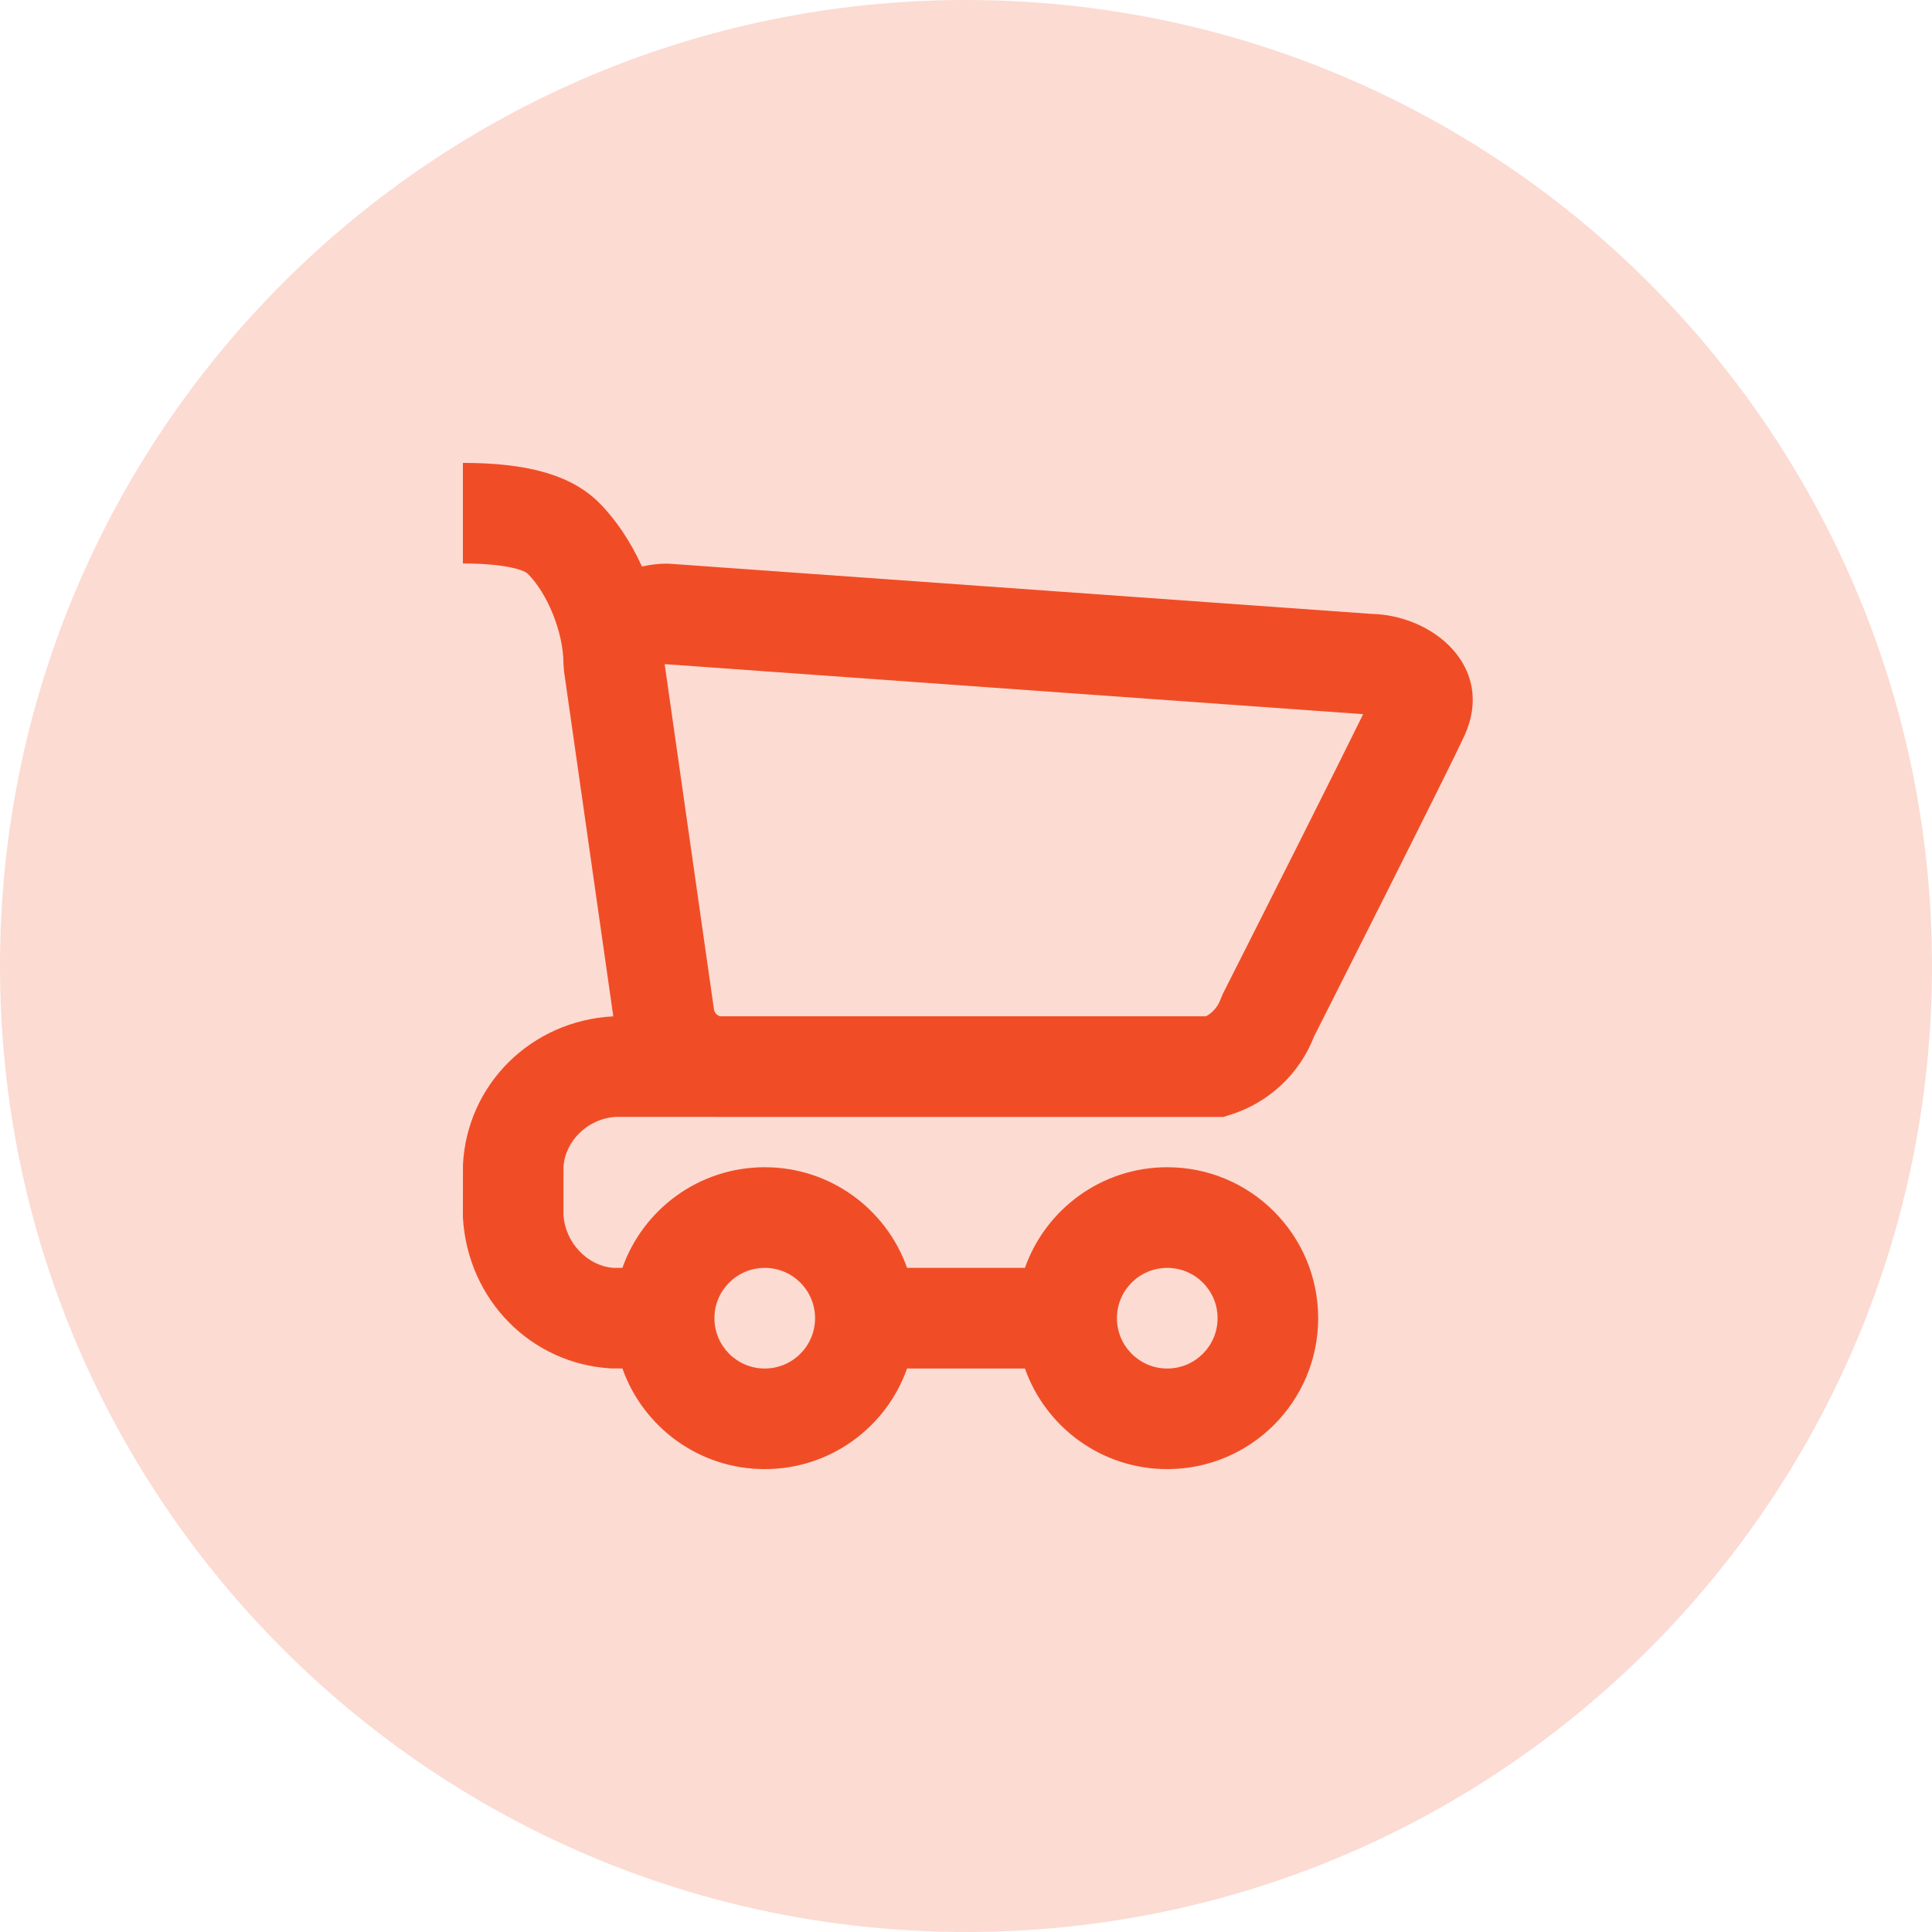
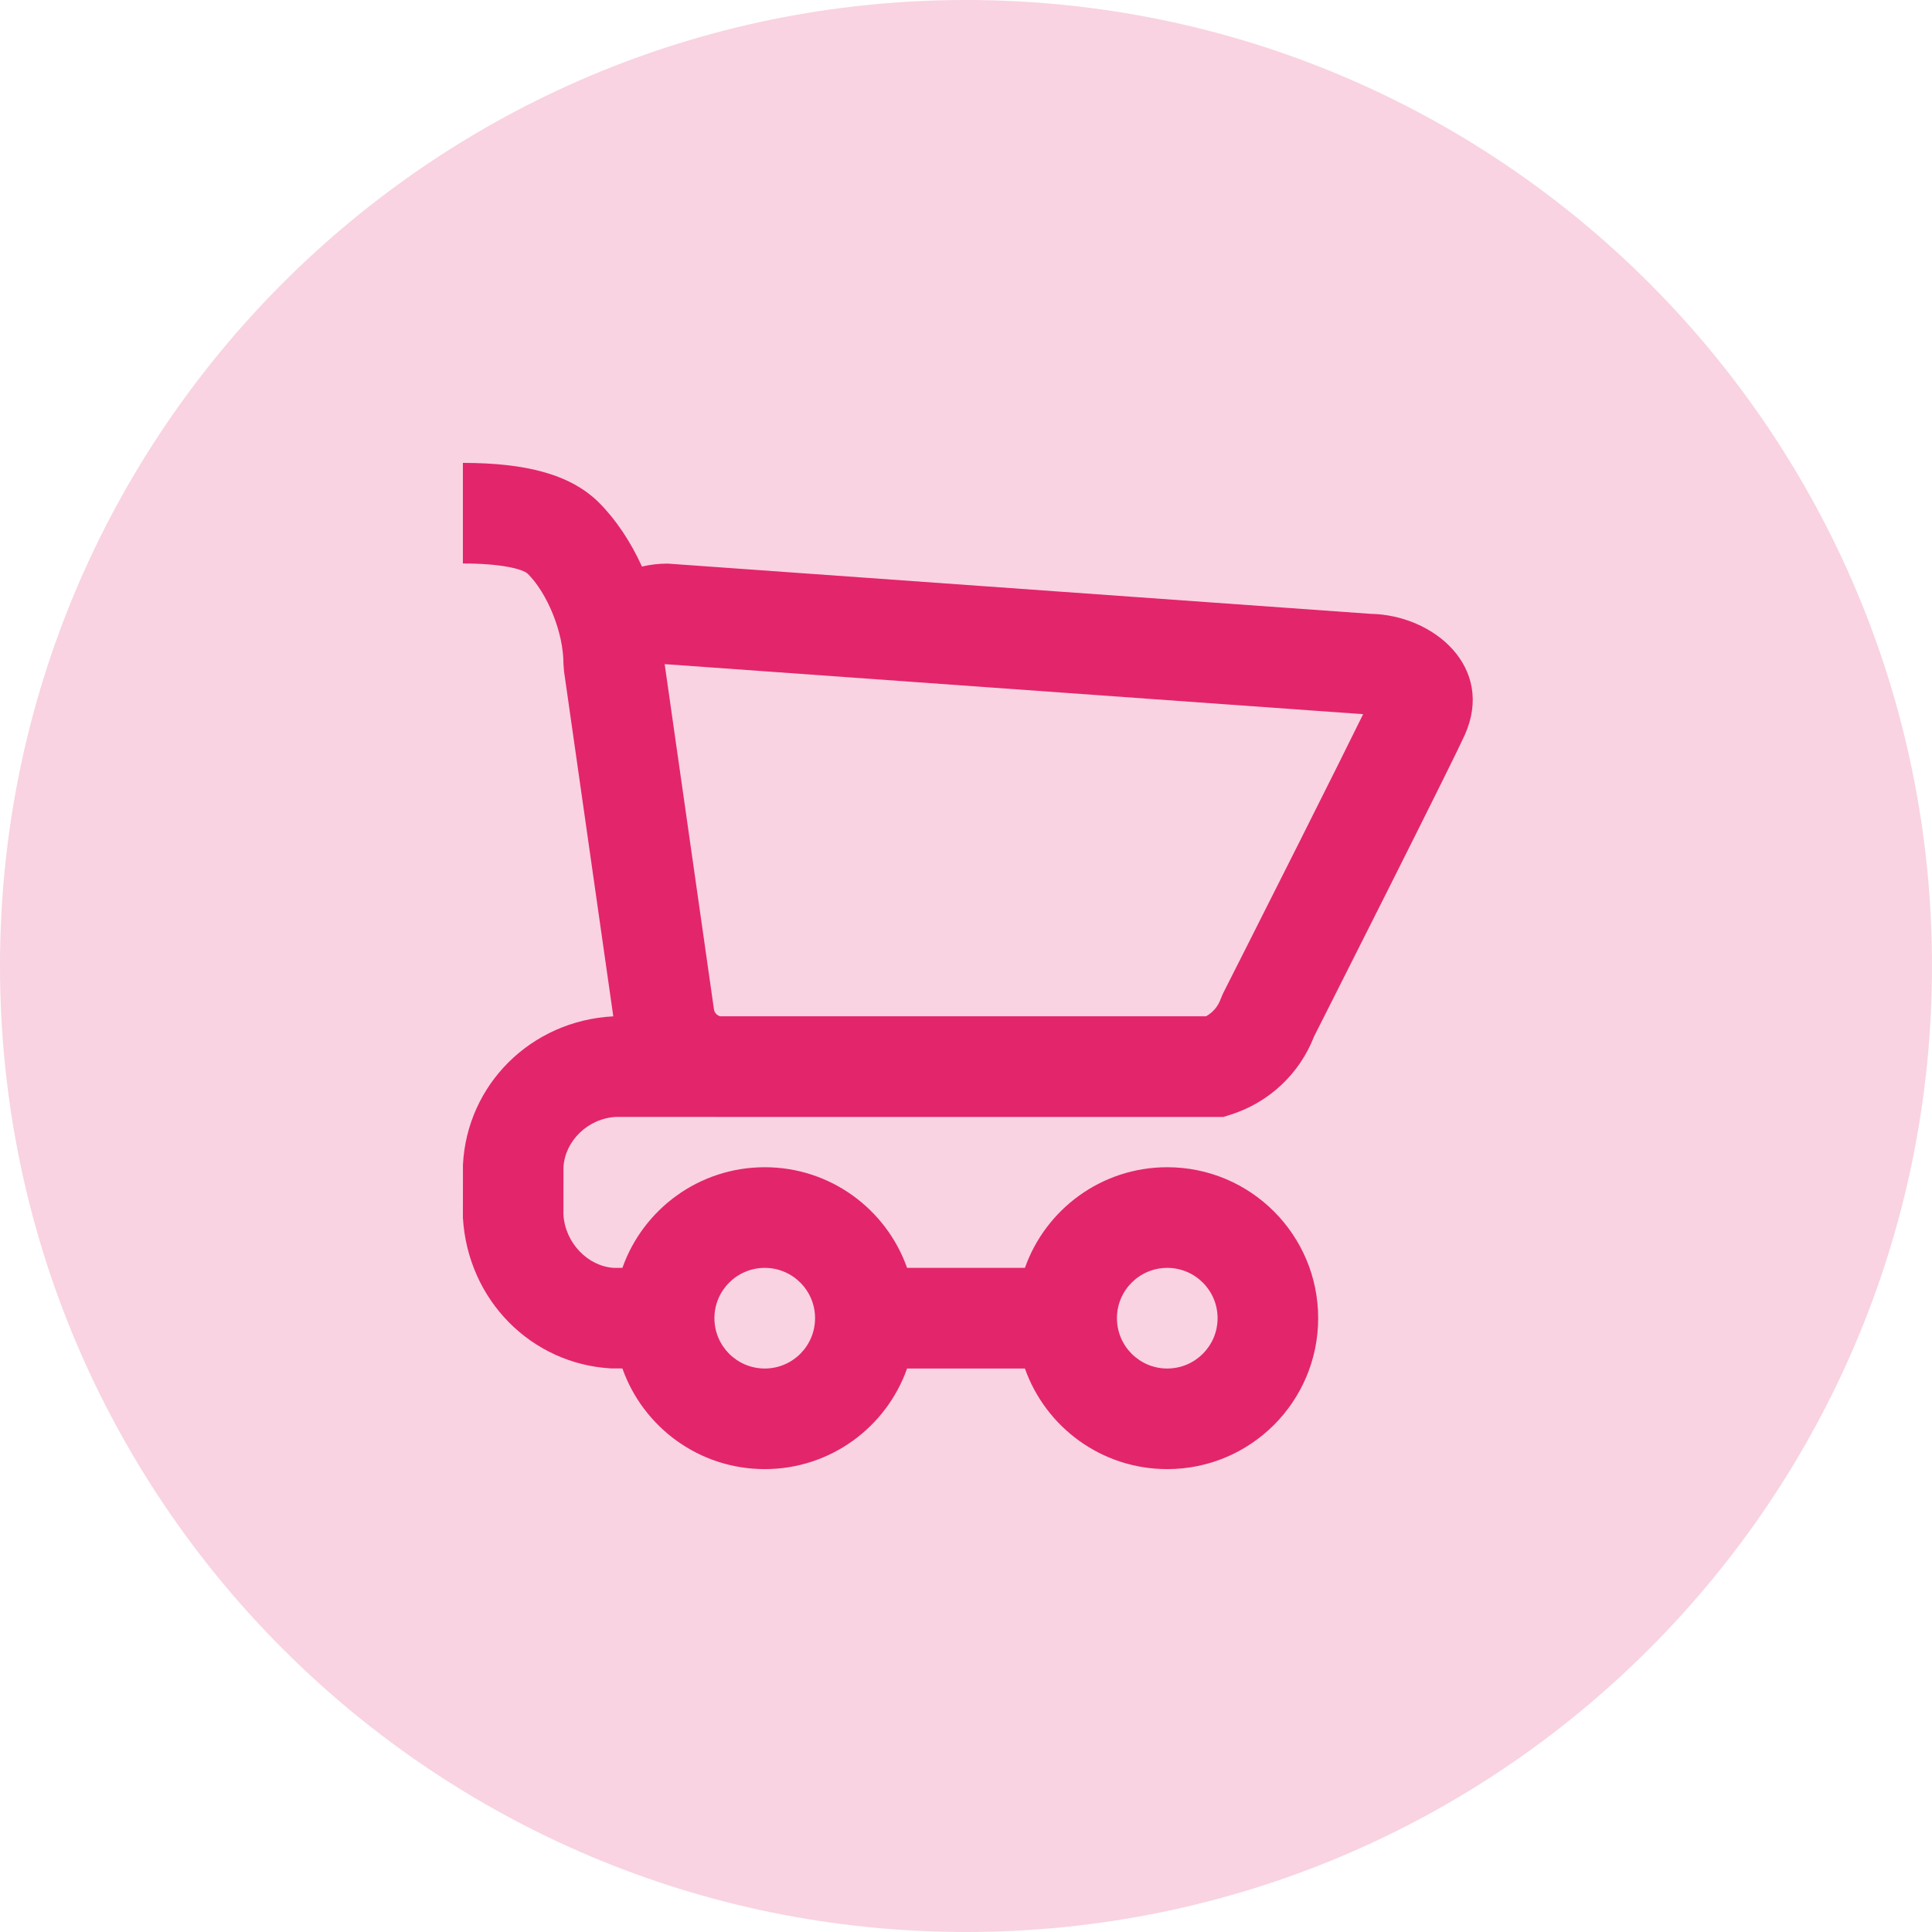
<svg xmlns="http://www.w3.org/2000/svg" width="32" height="32" viewBox="0 0 32 32" fill="none">
-   <rect width="32" height="32" rx="16" fill="#F04D26" fill-opacity="0.2" />
-   <path fill-rule="evenodd" clip-rule="evenodd" d="M11.059 9.335C10.912 9.335 10.769 9.352 10.633 9.384C10.447 8.974 10.202 8.607 9.923 8.327C9.449 7.853 8.701 7.667 7.667 7.667V9.333C8.299 9.333 8.662 9.424 8.744 9.506C9.059 9.821 9.333 10.461 9.333 11L9.342 11.118L10.158 16.834C8.792 16.905 7.734 17.966 7.668 19.292L7.667 20.167C7.747 21.537 8.802 22.59 10.119 22.665L10.309 22.666C10.652 23.637 11.578 24.333 12.667 24.333C13.755 24.333 14.681 23.638 15.024 22.667H16.976C17.319 23.638 18.245 24.333 19.333 24.333C20.714 24.333 21.833 23.214 21.833 21.833C21.833 20.453 20.714 19.333 19.333 19.333C18.245 19.333 17.319 20.029 16.976 21H15.024C14.681 20.029 13.755 19.333 12.667 19.333C11.578 19.333 10.652 20.029 10.309 21H10.167C9.742 20.974 9.361 20.594 9.332 20.117L9.333 19.333C9.356 18.901 9.735 18.522 10.208 18.499L11.853 18.499L11.865 18.5H20.264L20.387 18.461C21.019 18.26 21.525 17.785 21.764 17.169L21.852 16.995L22.137 16.43C22.432 15.845 22.727 15.259 23.015 14.687C23.719 13.284 24.162 12.393 24.261 12.174C24.764 11.05 23.744 10.185 22.701 10.167L11.059 9.335ZM19.975 16.833H11.928C11.874 16.818 11.833 16.773 11.825 16.716L11.009 11L22.578 11.829C22.375 12.242 22.008 12.979 21.526 13.938L21.514 13.962C21.239 14.51 20.944 15.095 20.649 15.679L20.364 16.243L20.256 16.457L20.216 16.552C20.172 16.673 20.086 16.773 19.975 16.833ZM19.333 22.667C19.794 22.667 20.167 22.294 20.167 21.833C20.167 21.373 19.794 21 19.333 21C18.873 21 18.5 21.373 18.5 21.833C18.5 22.294 18.873 22.667 19.333 22.667ZM13.5 21.833C13.5 22.294 13.127 22.667 12.667 22.667C12.207 22.667 11.833 22.294 11.833 21.833C11.833 21.373 12.207 21 12.667 21C13.127 21 13.5 21.373 13.5 21.833Z" fill="#F04D26" />
+   <rect width="32" height="32" rx="16" fill="#E3256B" fill-opacity="0.2" />
+   <path fill-rule="evenodd" clip-rule="evenodd" d="M11.059 9.335C10.912 9.335 10.769 9.352 10.633 9.384C10.447 8.974 10.202 8.607 9.923 8.327C9.449 7.853 8.701 7.667 7.667 7.667V9.333C8.299 9.333 8.662 9.424 8.744 9.506C9.059 9.821 9.333 10.461 9.333 11L9.342 11.118L10.158 16.834C8.792 16.905 7.734 17.966 7.668 19.292L7.667 20.167C7.747 21.537 8.802 22.59 10.119 22.665L10.309 22.666C10.652 23.637 11.578 24.333 12.667 24.333C13.755 24.333 14.681 23.638 15.024 22.667H16.976C17.319 23.638 18.245 24.333 19.333 24.333C20.714 24.333 21.833 23.214 21.833 21.833C21.833 20.453 20.714 19.333 19.333 19.333C18.245 19.333 17.319 20.029 16.976 21H15.024C14.681 20.029 13.755 19.333 12.667 19.333C11.578 19.333 10.652 20.029 10.309 21H10.167C9.742 20.974 9.361 20.594 9.332 20.117L9.333 19.333C9.356 18.901 9.735 18.522 10.208 18.499L11.853 18.499L11.865 18.5H20.264L20.387 18.461C21.019 18.26 21.525 17.785 21.764 17.169L21.852 16.995L22.137 16.43C22.432 15.845 22.727 15.259 23.015 14.687C23.719 13.284 24.162 12.393 24.261 12.174C24.764 11.05 23.744 10.185 22.701 10.167L11.059 9.335ZM19.975 16.833H11.928C11.874 16.818 11.833 16.773 11.825 16.716L11.009 11L22.578 11.829C22.375 12.242 22.008 12.979 21.526 13.938L21.514 13.962C21.239 14.51 20.944 15.095 20.649 15.679L20.364 16.243L20.256 16.457L20.216 16.552C20.172 16.673 20.086 16.773 19.975 16.833ZM19.333 22.667C19.794 22.667 20.167 22.294 20.167 21.833C20.167 21.373 19.794 21 19.333 21C18.873 21 18.5 21.373 18.5 21.833C18.5 22.294 18.873 22.667 19.333 22.667ZM13.5 21.833C13.5 22.294 13.127 22.667 12.667 22.667C12.207 22.667 11.833 22.294 11.833 21.833C11.833 21.373 12.207 21 12.667 21C13.127 21 13.5 21.373 13.5 21.833Z" fill="#E3256B" />
</svg>
